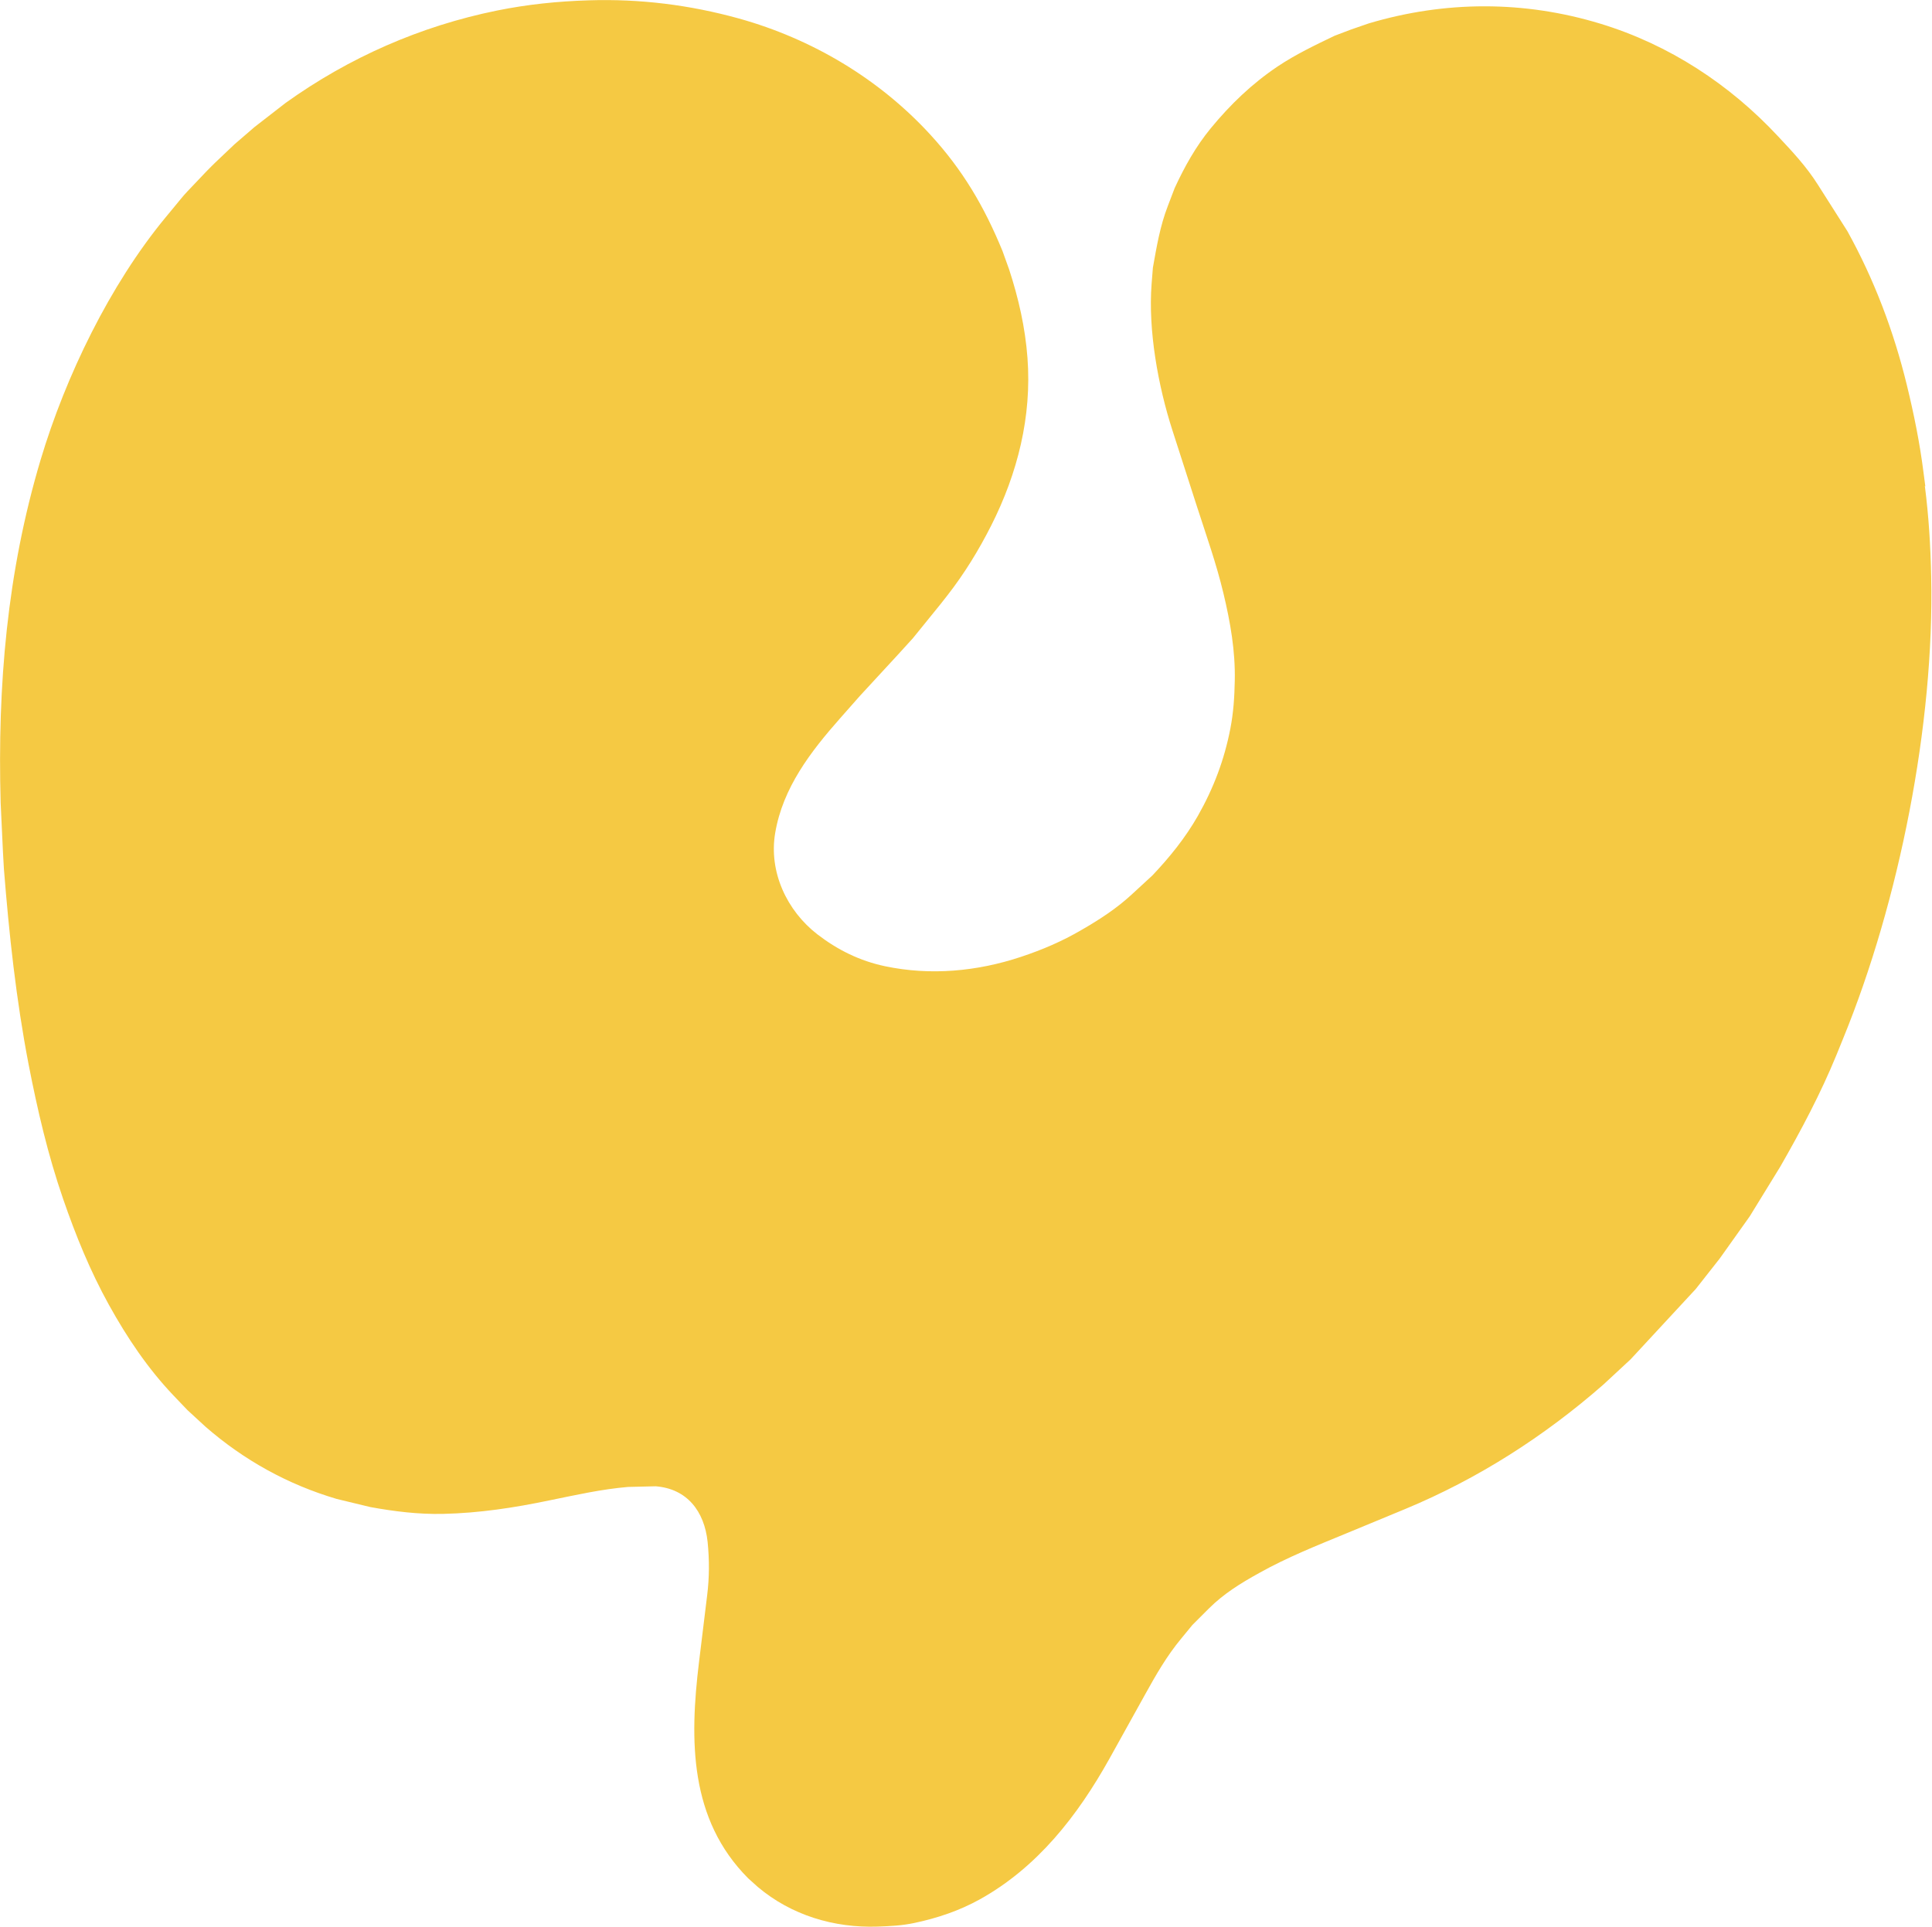
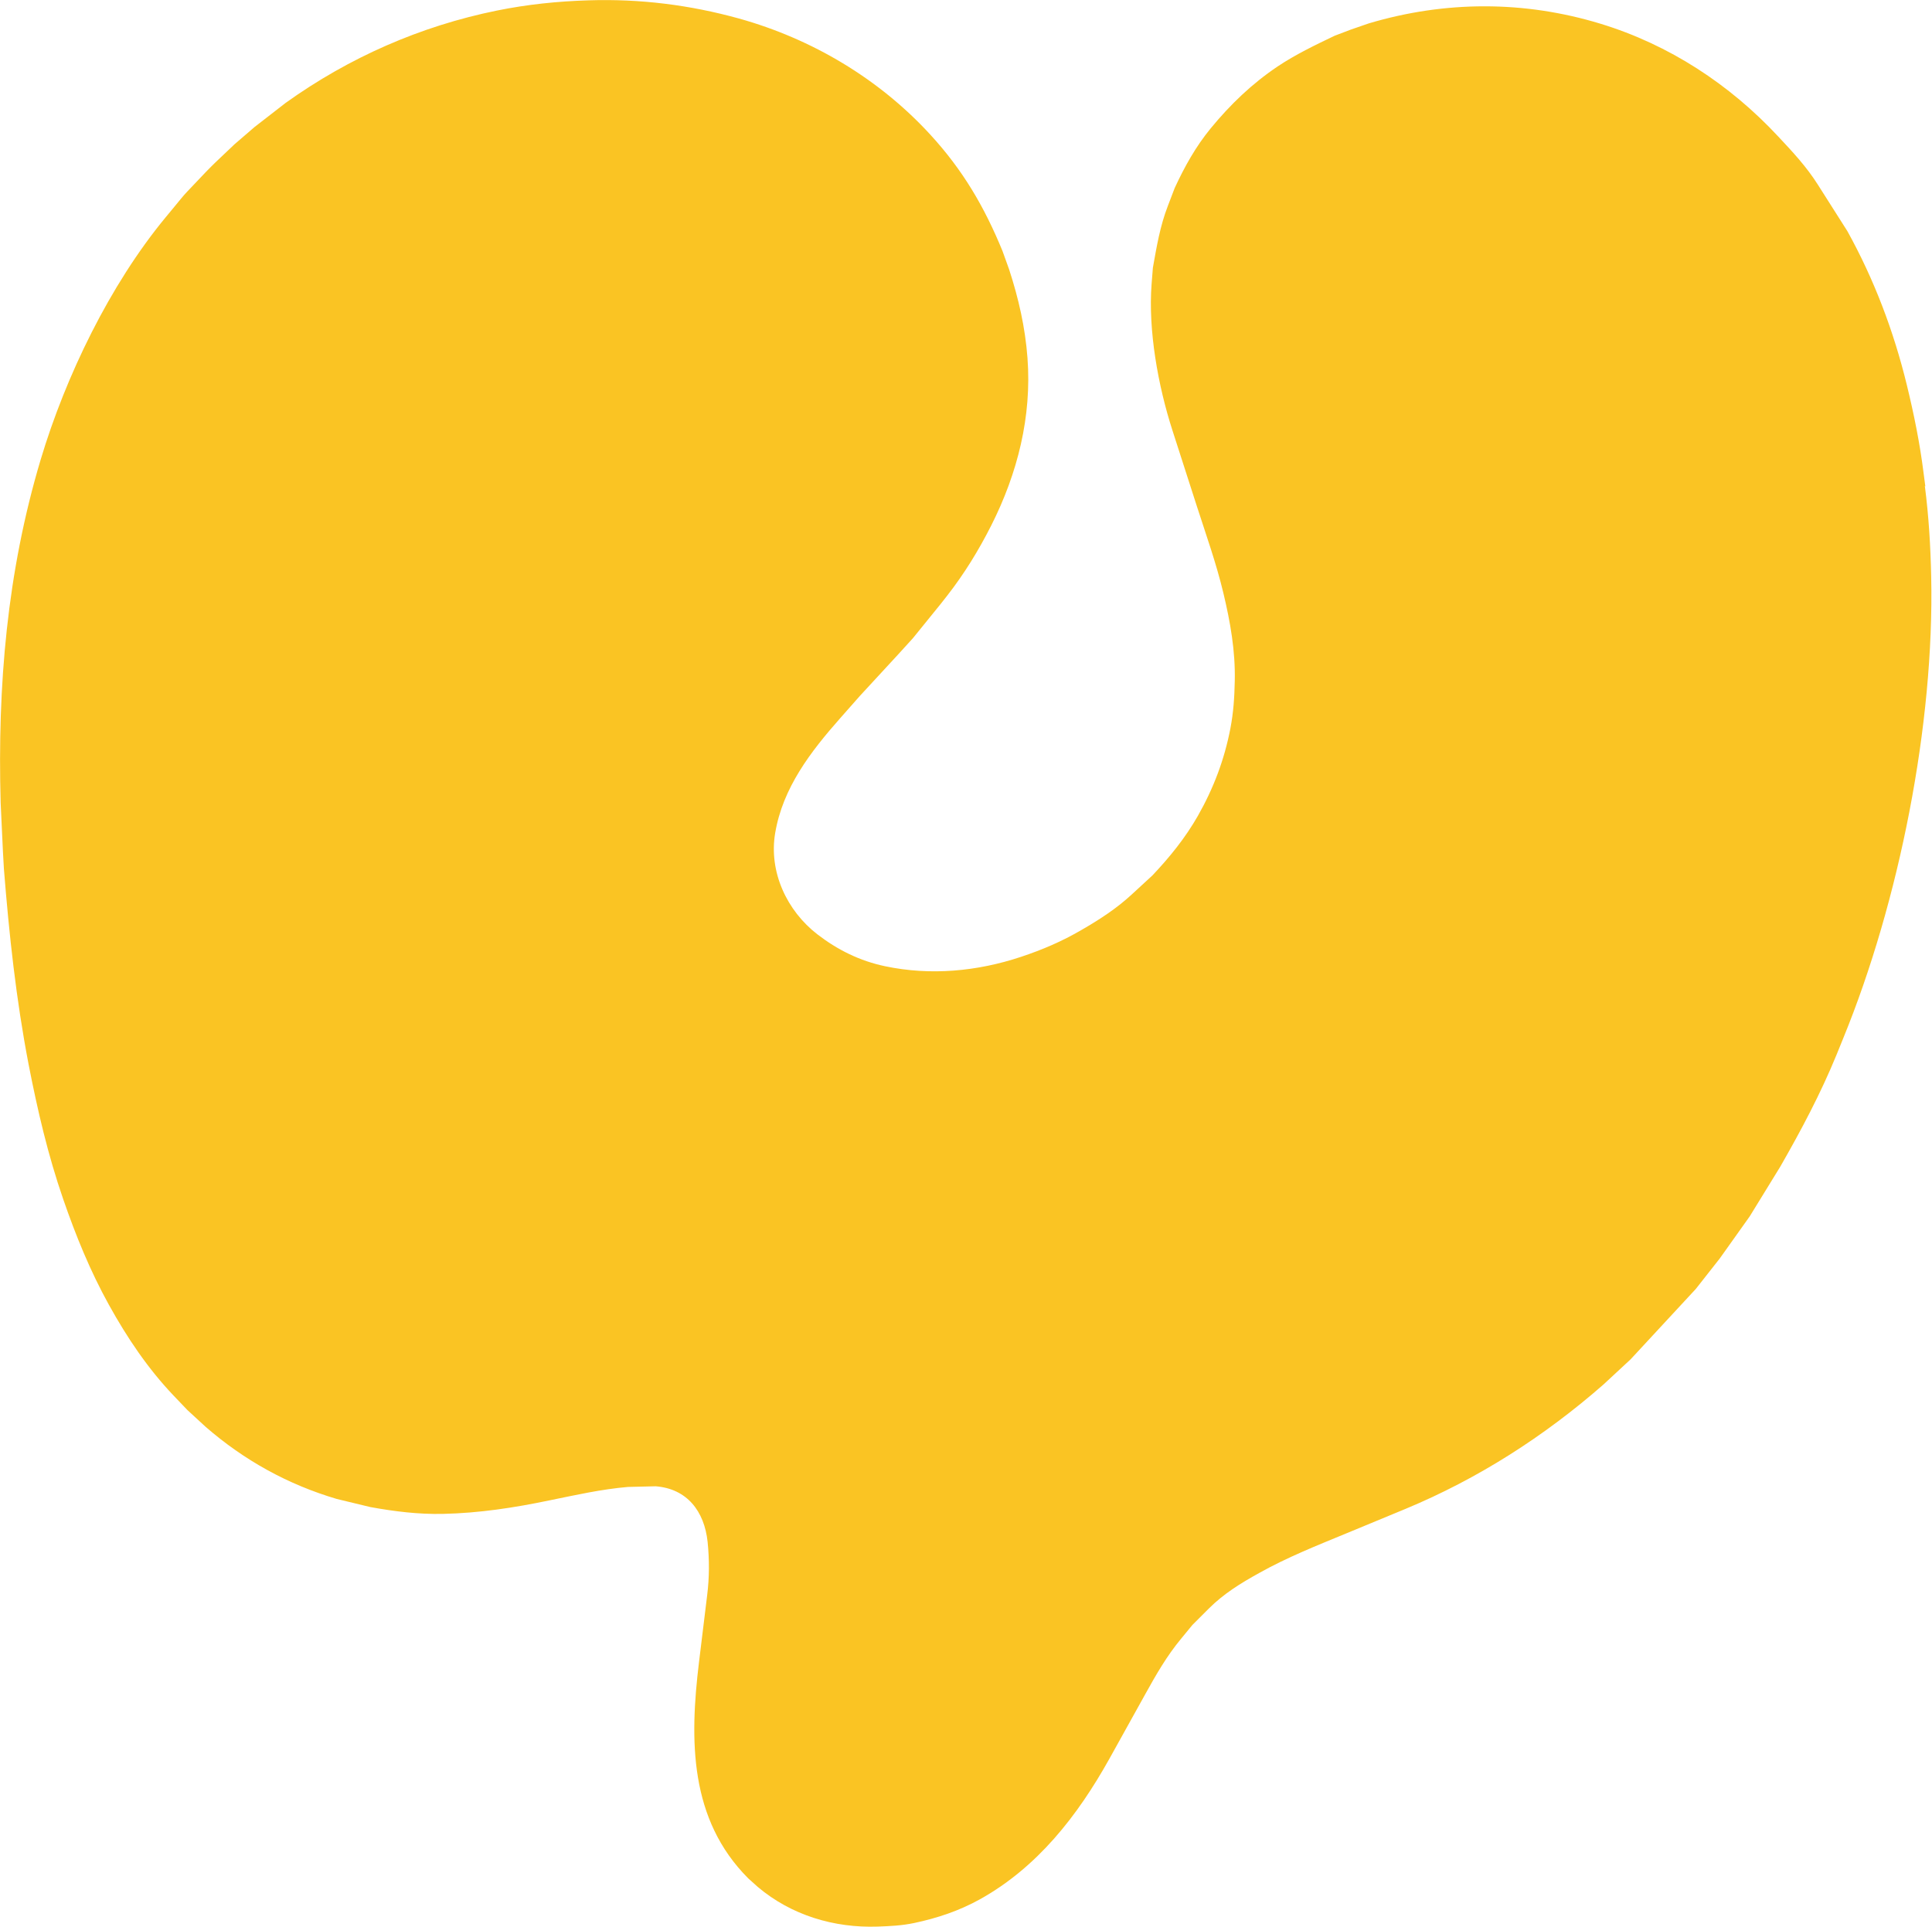
<svg xmlns="http://www.w3.org/2000/svg" id="Layer_2" data-name="Layer 2" viewBox="0 0 118.93 118.64">
  <defs>
    <style>
      .cls-1 {
-         fill: #f5c943;
+         fill: #FAC423;
      }
    </style>
  </defs>
  <g id="Layer_1-2" data-name="Layer 1">
    <g id="Generative_Object" data-name="Generative Object">
      <g>
        <path class="cls-1" d="M15.99,90.05c-.17-.08-.37-.13-.48-.31.19.05.41.1.48.31Z" />
        <path class="cls-1" d="M118.52,29.95l-.11-.84c-.23-1.83-.59-3.6-1.03-5.41-.81-3.32-2.01-6.49-3.66-9.47l-1.81-2.85c-.7-1.11-1.55-2.02-2.45-2.98-2.99-3.21-6.71-5.65-10.94-6.94-4.69-1.43-9.56-1.42-14.26-.02l-1.1.38-1,.38c-1.21.58-2.4,1.15-3.51,1.89-1.59,1.07-2.91,2.34-4.12,3.81-.92,1.12-1.61,2.36-2.22,3.68l-.42,1.1c-.48,1.24-.69,2.51-.92,3.8l-.08,1c-.22,2.86.4,6.28,1.28,9.01l1.51,4.69c.58,1.8,1.19,3.5,1.63,5.34.43,1.8.74,3.56.7,5.4-.02,1.01-.08,1.94-.27,2.93-.37,1.92-1.03,3.67-2,5.38-.77,1.35-1.73,2.54-2.8,3.67l-1.27,1.17c-.94.87-1.99,1.55-3.1,2.19-1.2.7-2.39,1.21-3.71,1.65-2.7.9-5.58,1.17-8.38.58-1.56-.33-2.91-1-4.16-1.96-1.88-1.45-3.01-3.85-2.6-6.25.47-2.78,2.18-5,4-7.06l1.21-1.37,2.37-2.57.9-.99,1.71-2.11.4-.51c1.06-1.36,1.93-2.78,2.71-4.32,1.62-3.21,2.5-6.7,2.23-10.31-.14-1.88-.55-3.67-1.13-5.45l-.41-1.14c-1.12-2.73-2.44-4.98-4.45-7.17-3.15-3.43-7.26-5.88-11.77-7.14C42.45.3,39.4-.08,36.24.02c-1.93.06-3.77.25-5.65.63-4.72.96-9.1,2.89-13,5.68l-1.92,1.49-1.23,1.06-1.18,1.12c-.2.19-.36.36-.56.56l-1.15,1.21c-.29.3-.53.62-.8.94l-.57.69c-3.41,4.13-6.14,9.76-7.68,14.91C.43,35.24-.16,42.23.04,49.43l.14,2.99.06,1.07c.32,4.04.75,8.04,1.52,12.04.55,2.83,1.19,5.58,2.13,8.3.78,2.26,1.66,4.42,2.81,6.5,1.13,2.04,2.4,3.93,3.99,5.6l.85.89,1.13,1.04c2.36,2.05,5.05,3.54,8.06,4.43l2.07.5c1.49.27,2.94.45,4.46.42,2.25-.05,4.4-.38,6.6-.84,1.62-.33,3.16-.68,4.8-.82l1.7-.04c1.93.15,3,1.53,3.2,3.43.11,1.1.11,2.18-.03,3.29l-.5,4.1c-.59,4.84-.59,9.69,3.03,13.32l.59.53c2.06,1.74,4.69,2.53,7.38,2.44.79-.03,1.47-.06,2.24-.22,1.42-.3,2.77-.75,4.05-1.46,3.54-1.97,6.01-5.14,7.97-8.65l2.21-3.98c.67-1.21,1.33-2.36,2.21-3.42l.69-.84,1.01-1.01c.91-.91,1.96-1.56,3.1-2.19,1.73-.97,3.55-1.69,5.39-2.45l3.6-1.49c4.48-1.86,8.57-4.48,12.21-7.67l1.67-1.55,4.01-4.33,1.47-1.87,1.85-2.6,1.88-3.06c1.29-2.25,2.48-4.49,3.46-6.88l.41-1.01c3.45-8.43,5.62-19.35,5.42-28.44-.04-1.89-.15-3.71-.39-5.58Z" />
      </g>
    </g>
  </g>
</svg>
